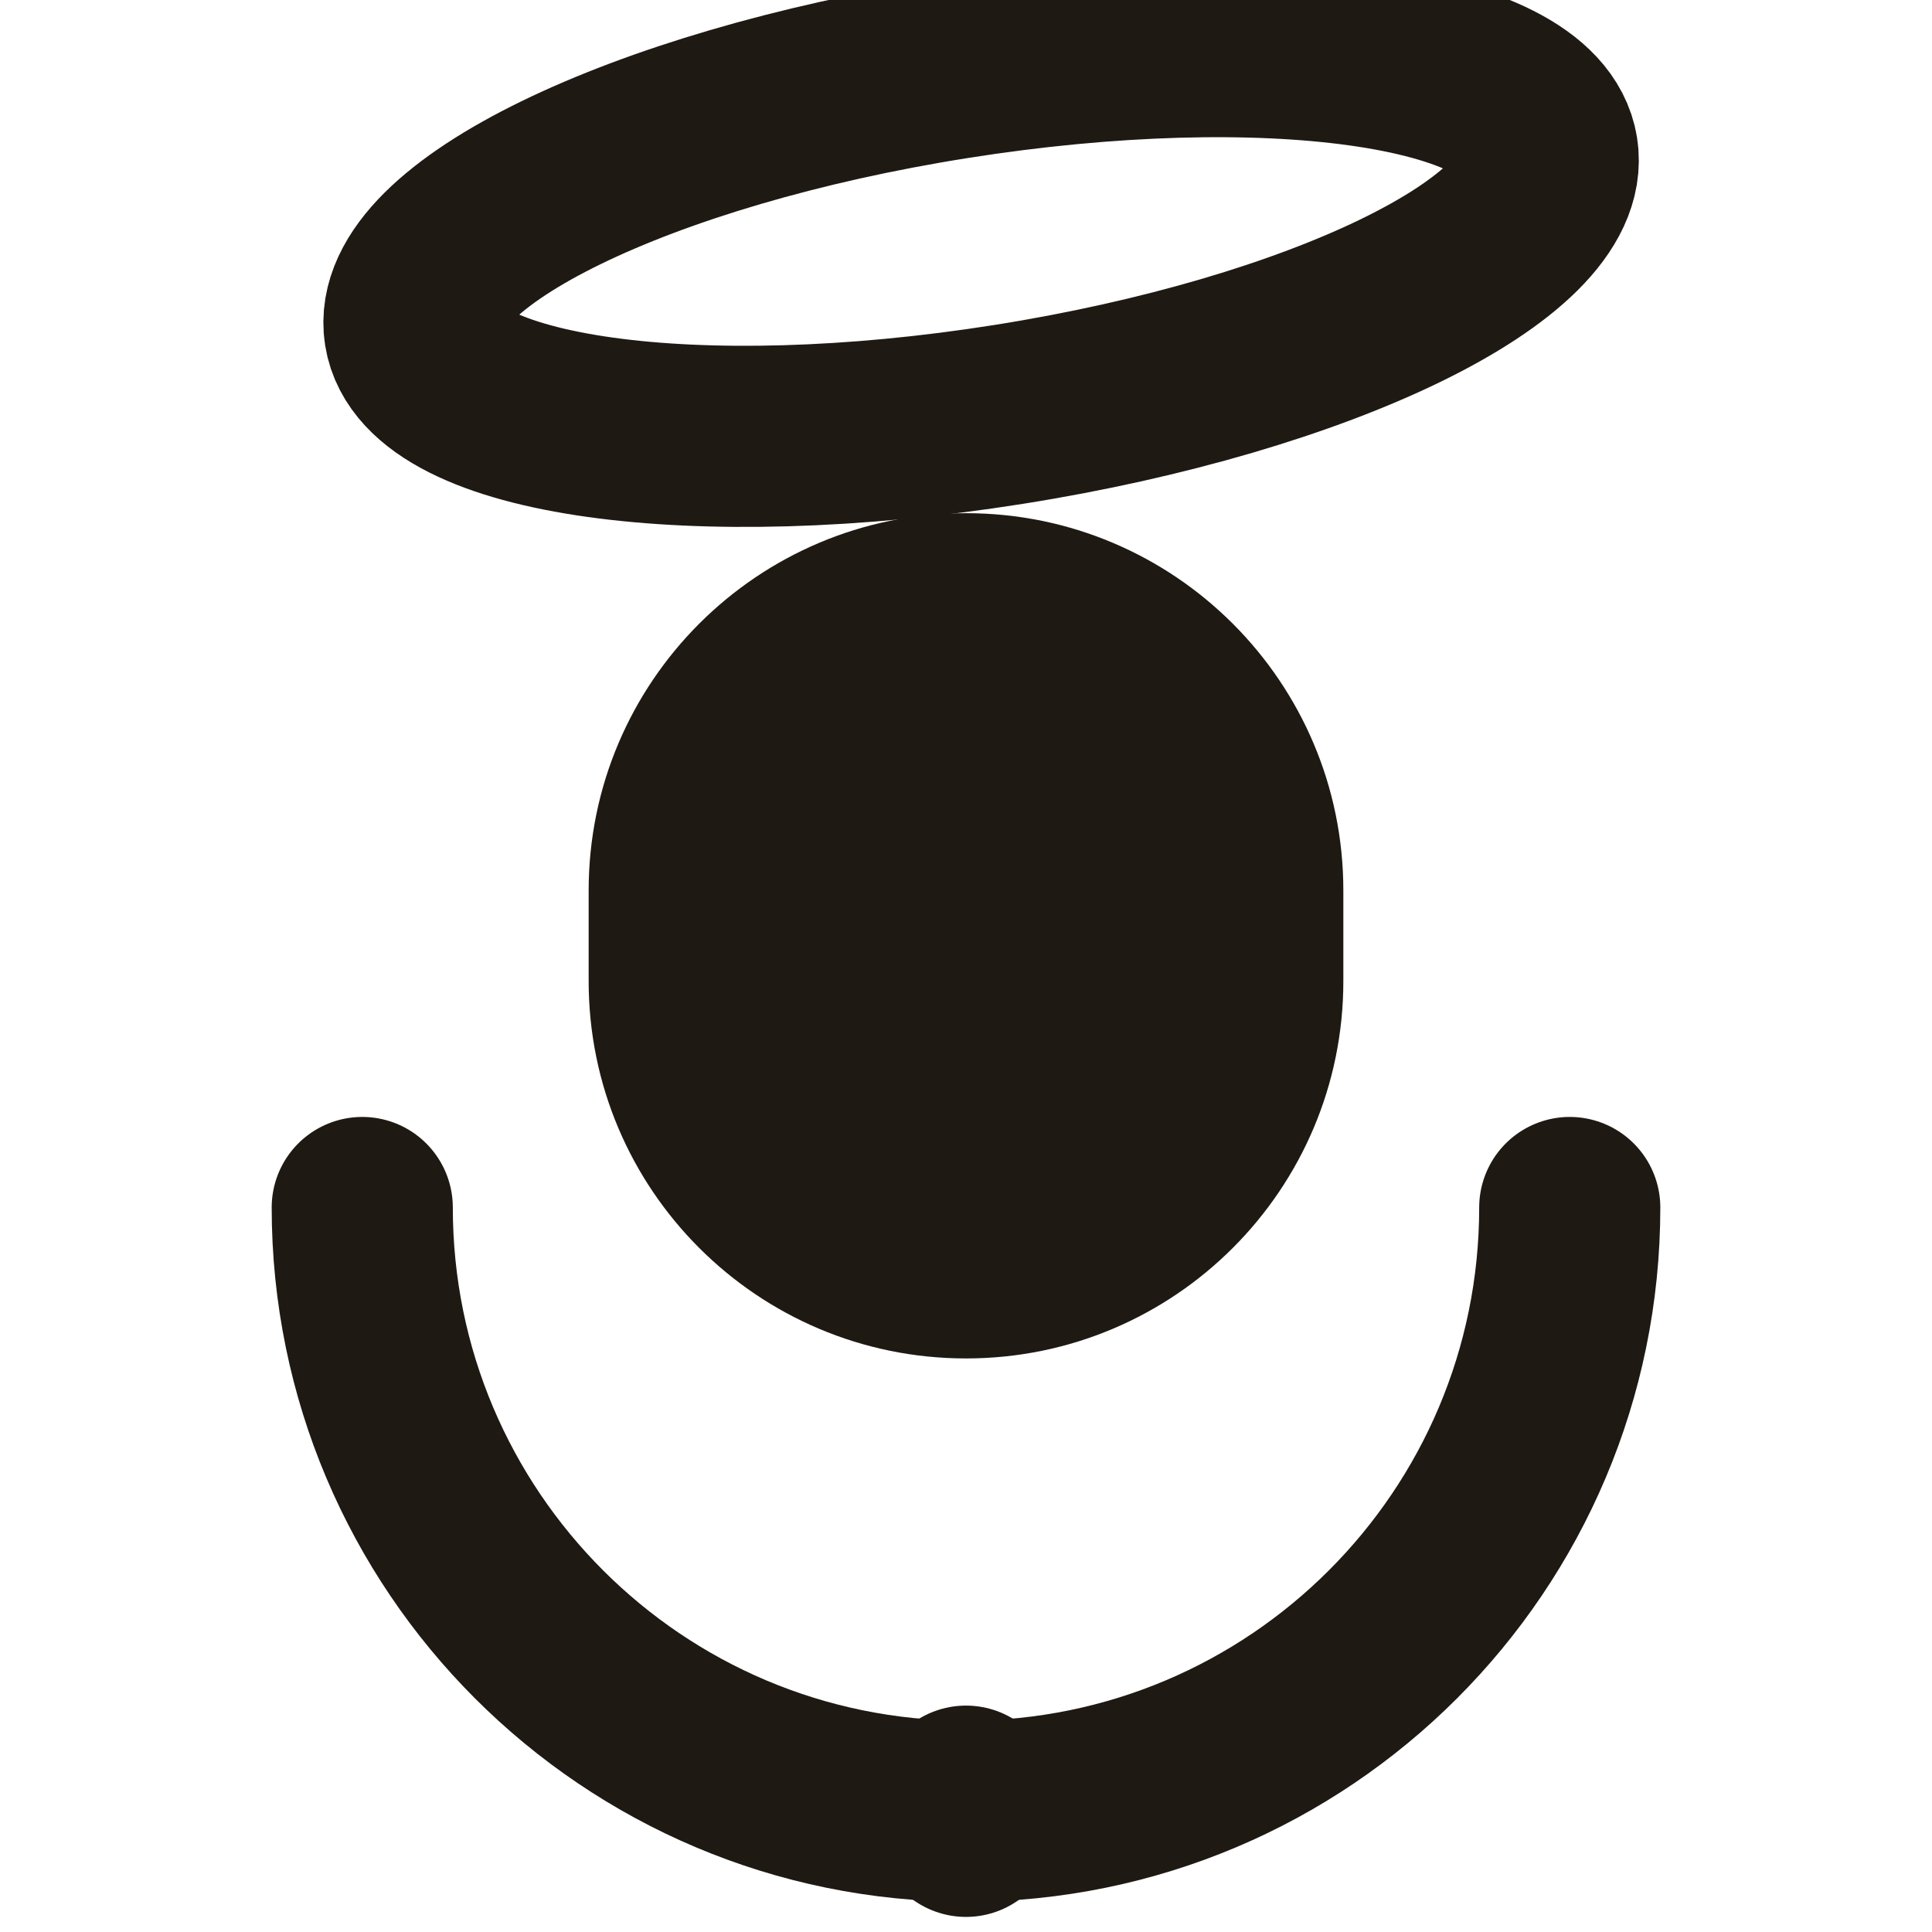
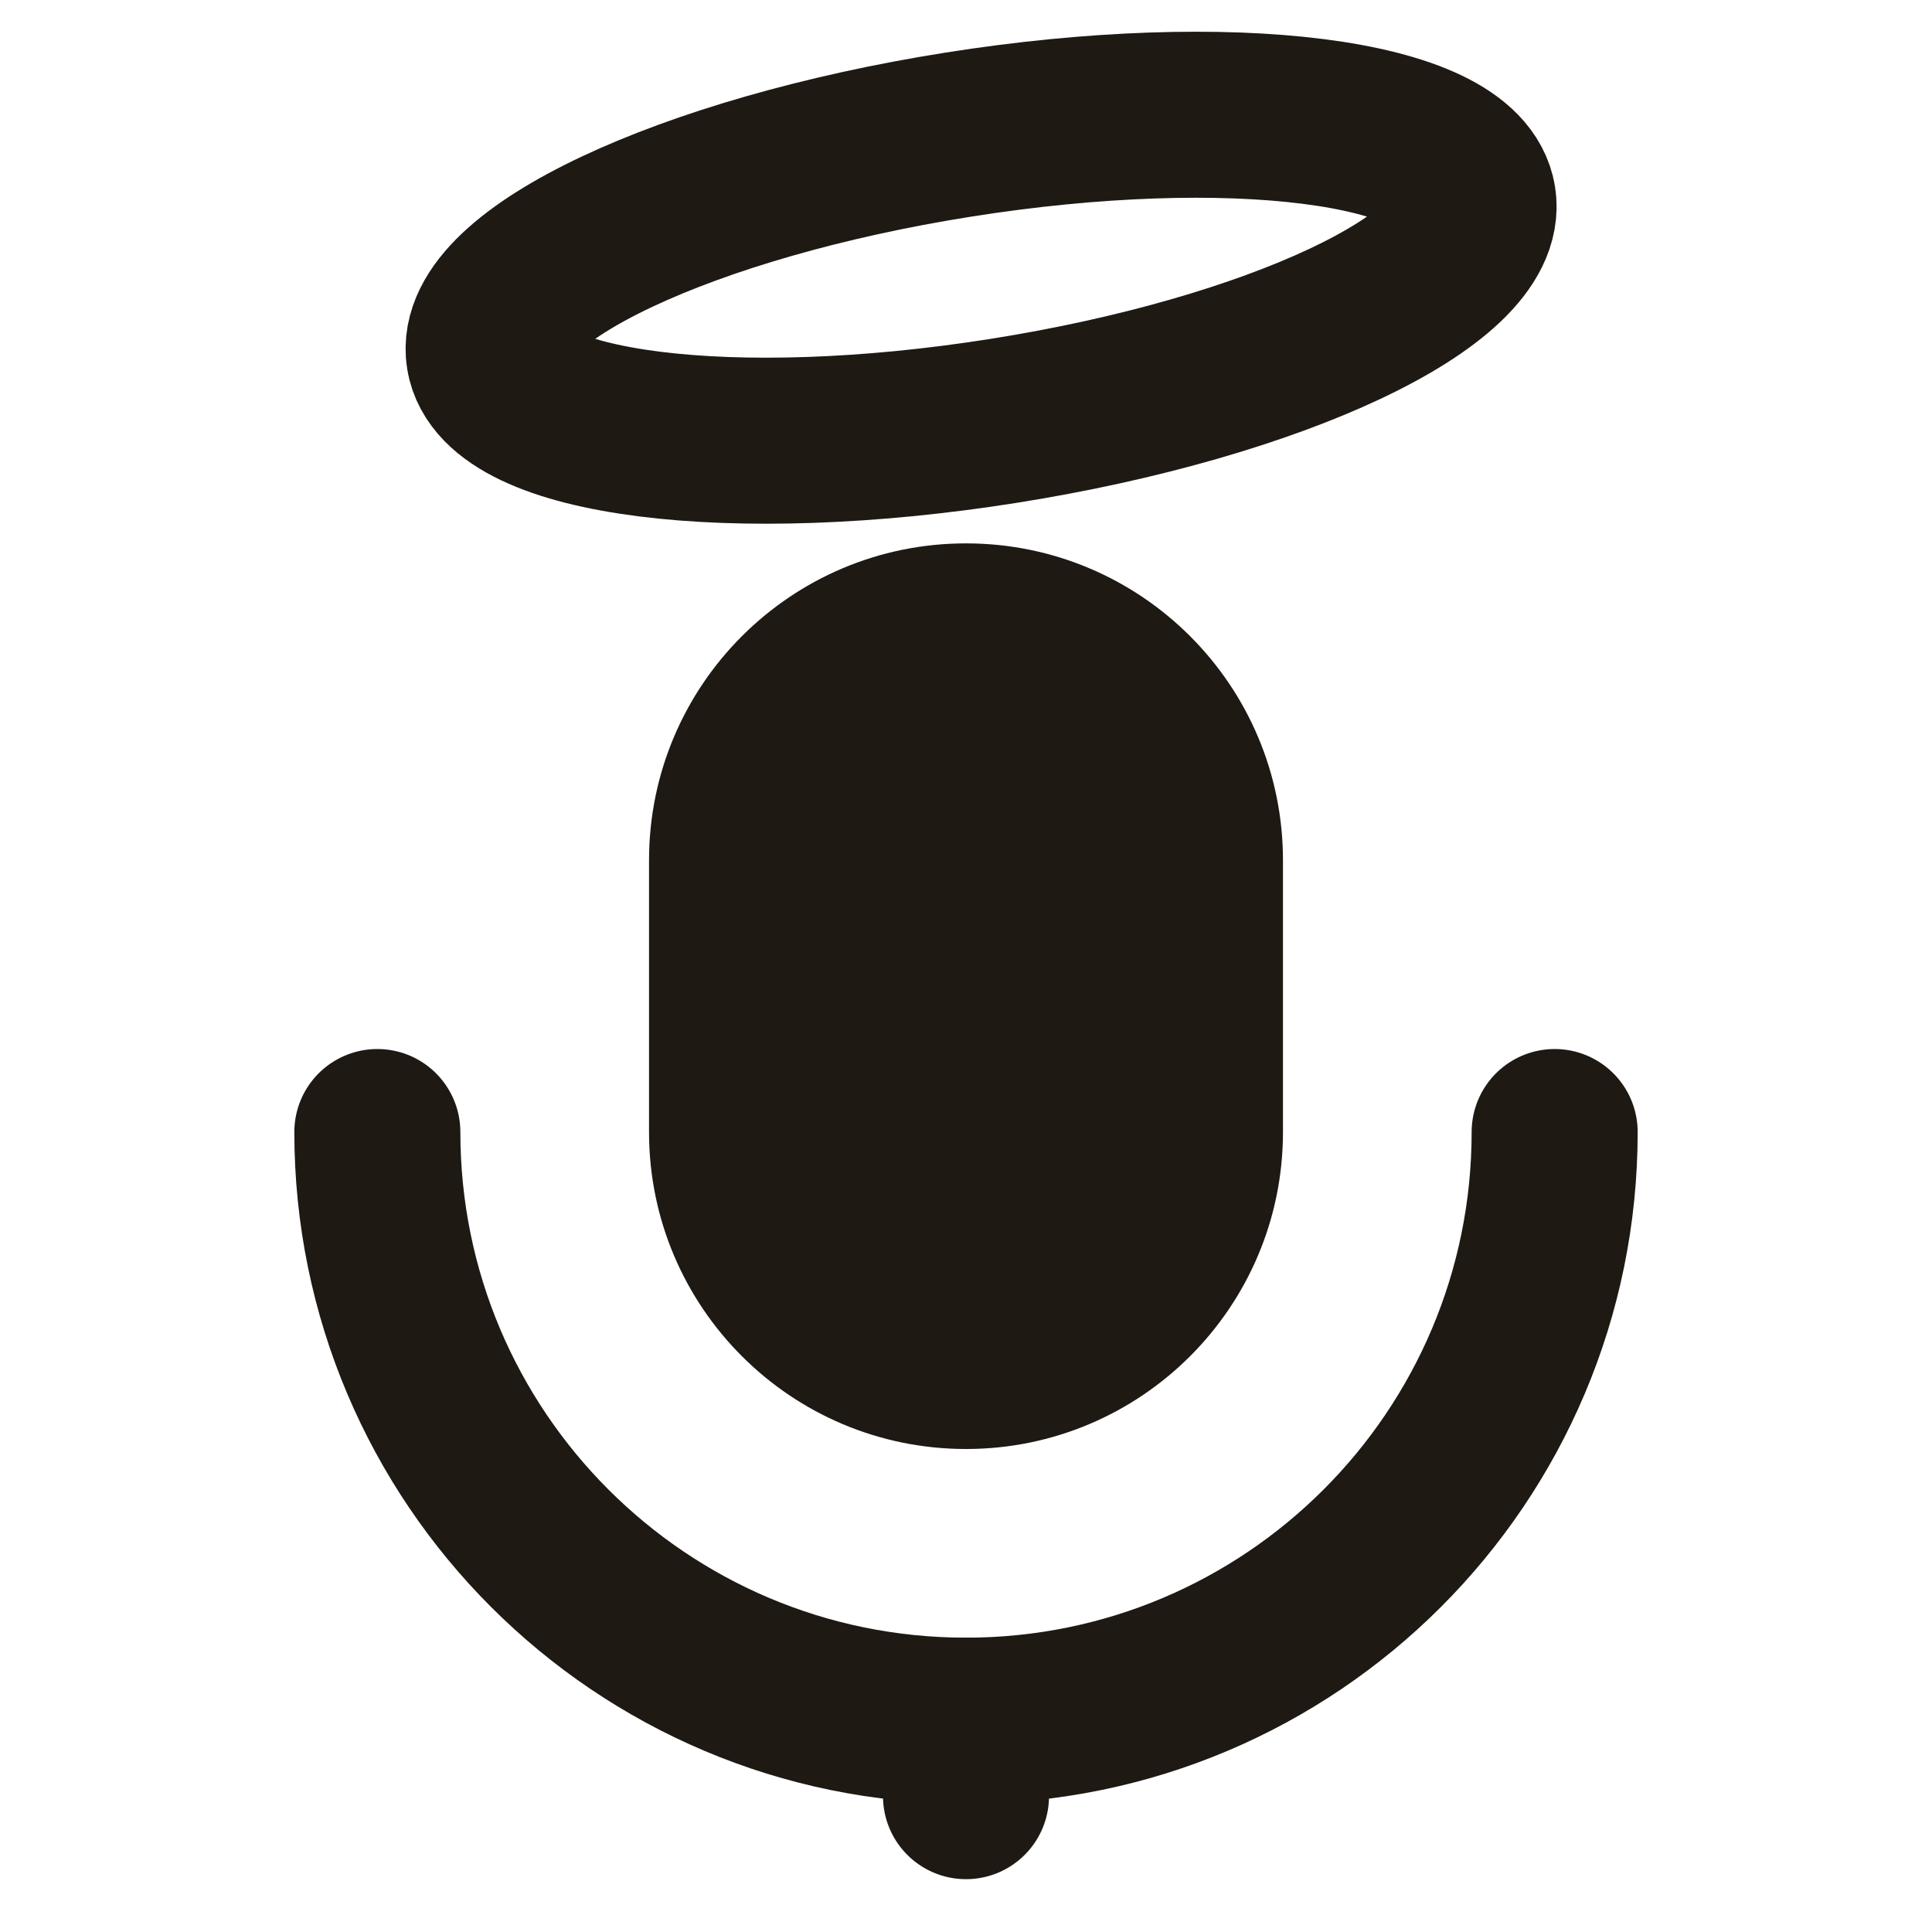
<svg xmlns="http://www.w3.org/2000/svg" viewBox="0 0 64 64">
-   <ellipse cx="32.5" cy="8" rx="19" ry="5.8" fill="none" stroke="#1E1913" stroke-width="6" transform="rotate(-9 32.5 8)" />
-   <rect x="19.5" y="17" width="25" height="28" rx="12.5" fill="#1E1913" />
-   <path d="M 12 40 a 20 20 0 0 0 40 0" fill="none" stroke="#1E1913" stroke-width="6" stroke-linecap="round" />
-   <line x1="32" y1="59.5" x2="32" y2="60.5" stroke="#1E1913" stroke-width="6" stroke-linecap="round" />
+   <ellipse cx="32.5" cy="9.2" rx="16.5" ry="4.8" fill="none" stroke="#1E1913" stroke-width="5.5" transform="rotate(-9 32.5 9.2)" />
+   <rect x="21.5" y="18" width="21" height="30" rx="10.5" fill="#1E1913" />
+   <path d="M 12.5 37.5 a 19.5 19.5 0 0 0 39 0" fill="none" stroke="#1E1913" stroke-width="5.5" stroke-linecap="round" />
+   <line x1="32" y1="57" x2="32" y2="59.5" stroke="#1E1913" stroke-width="5.5" stroke-linecap="round" />
</svg>
